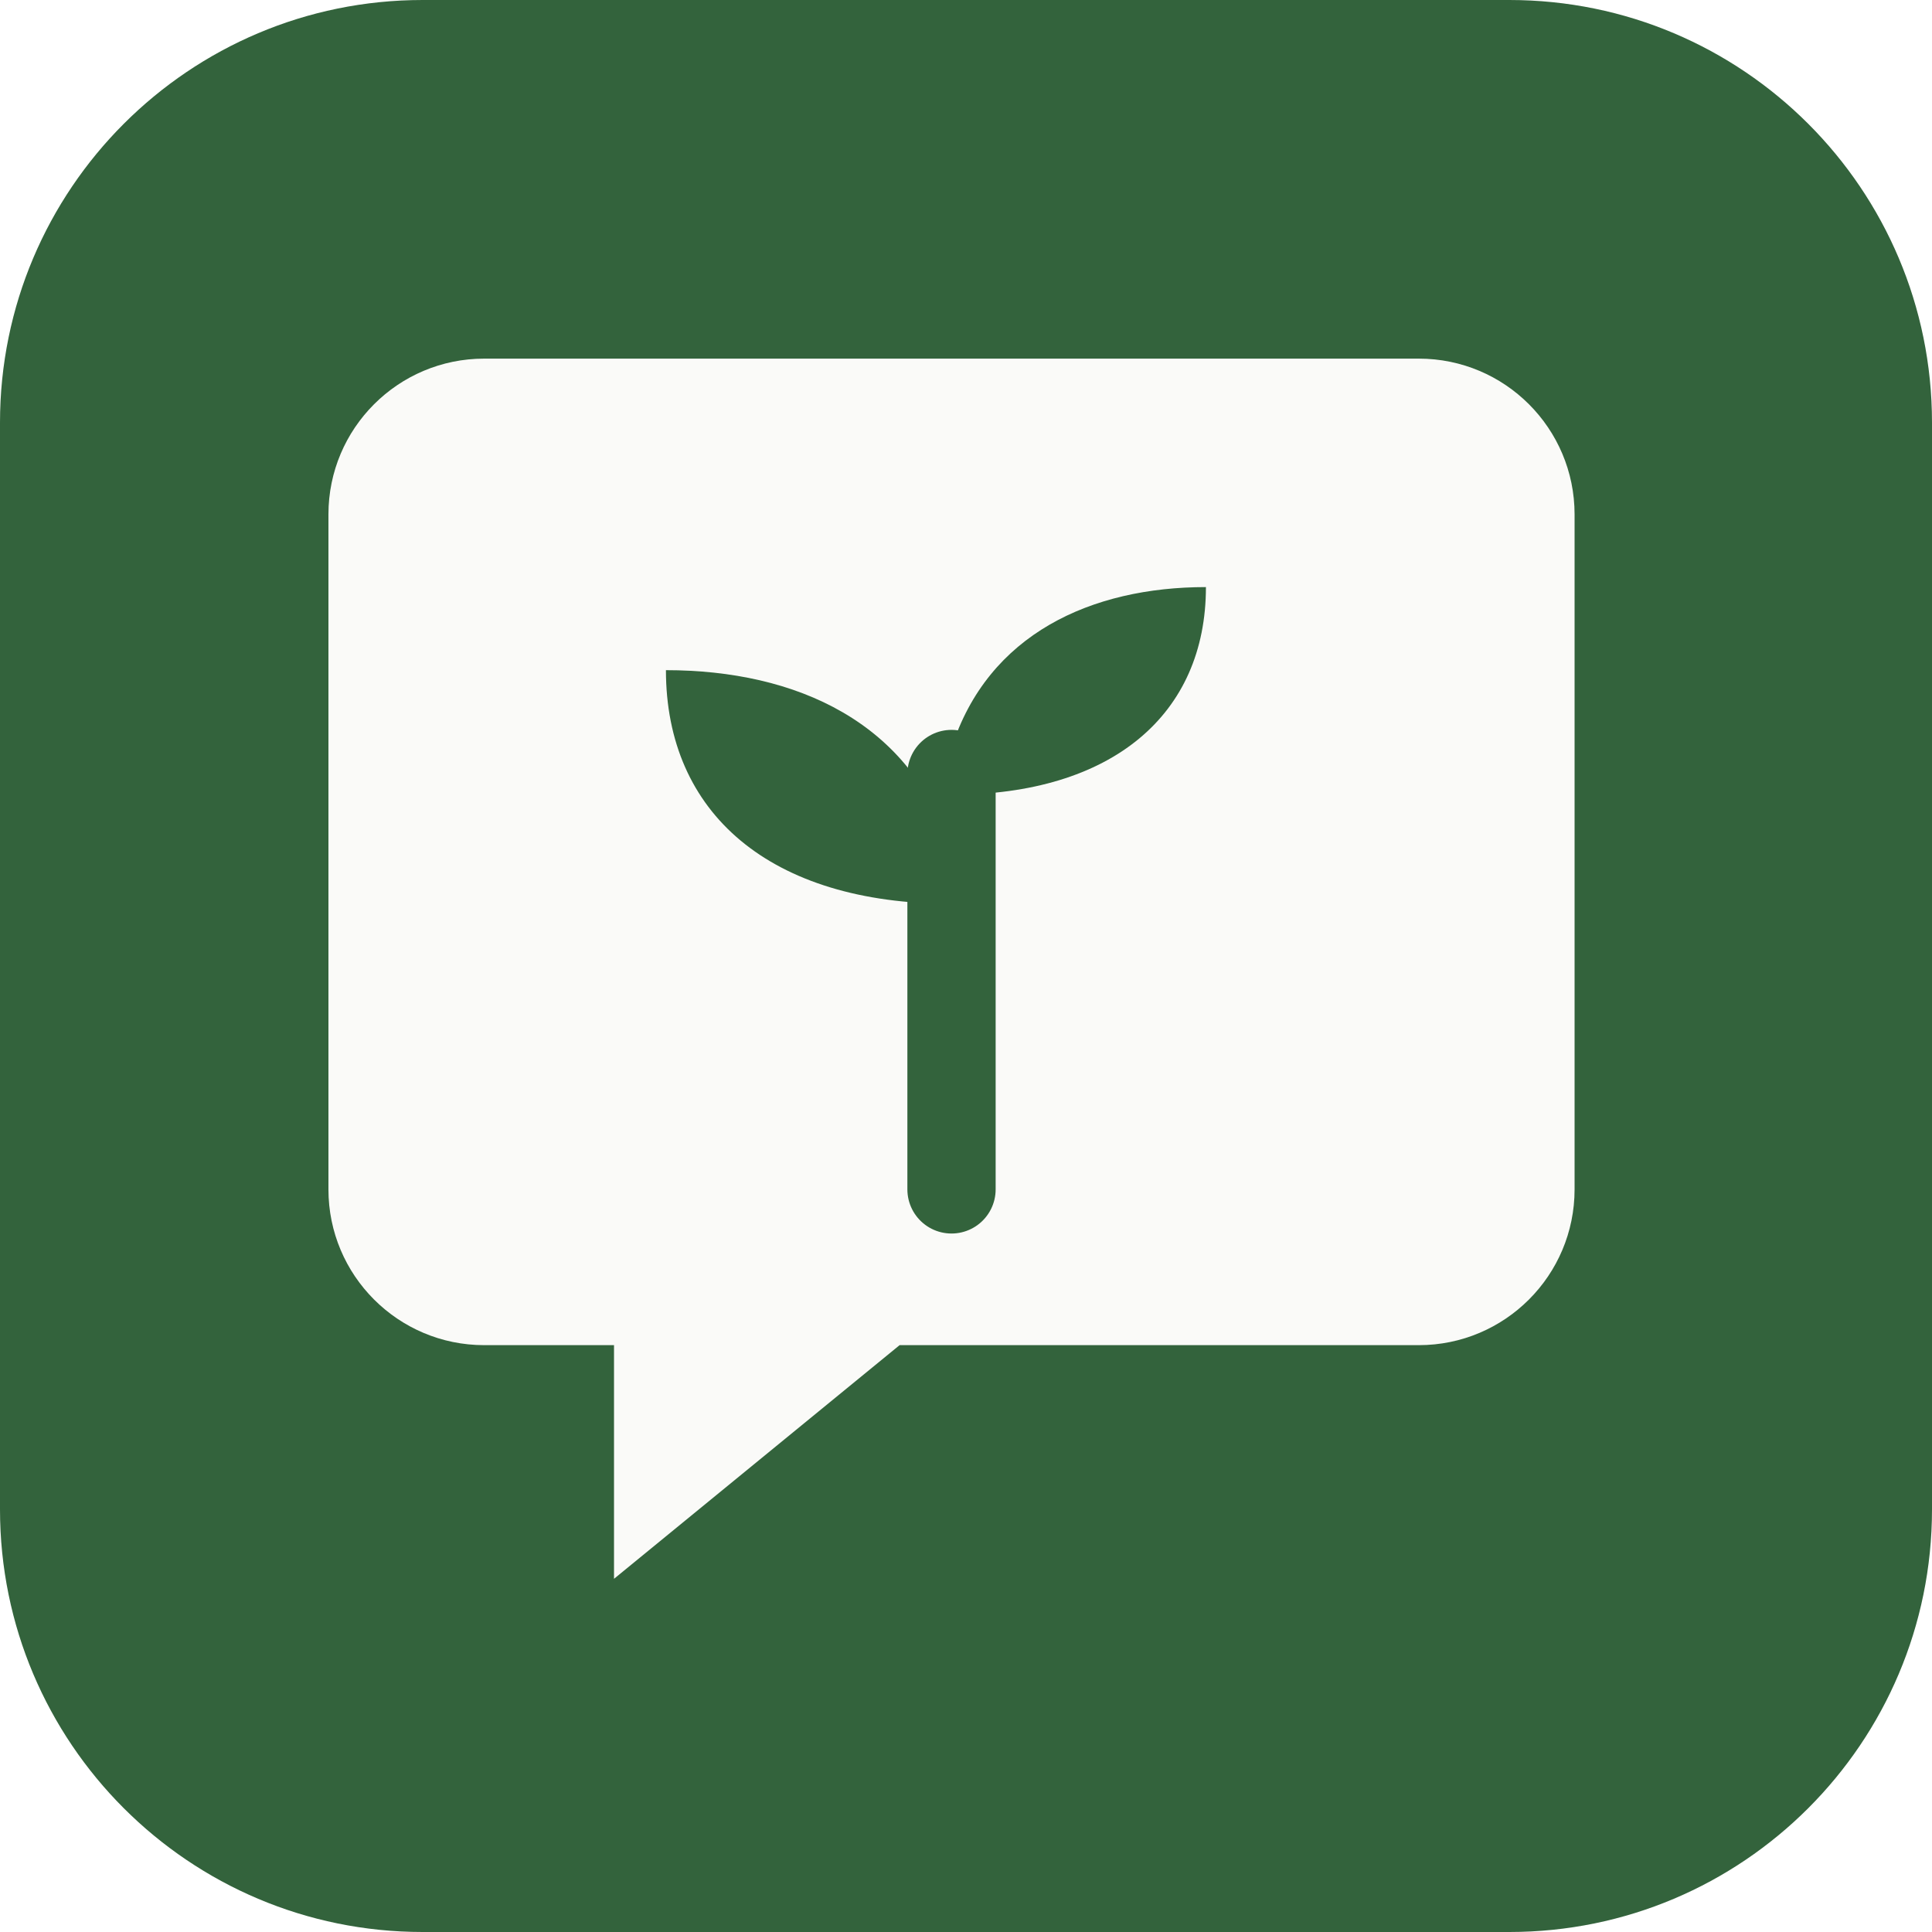
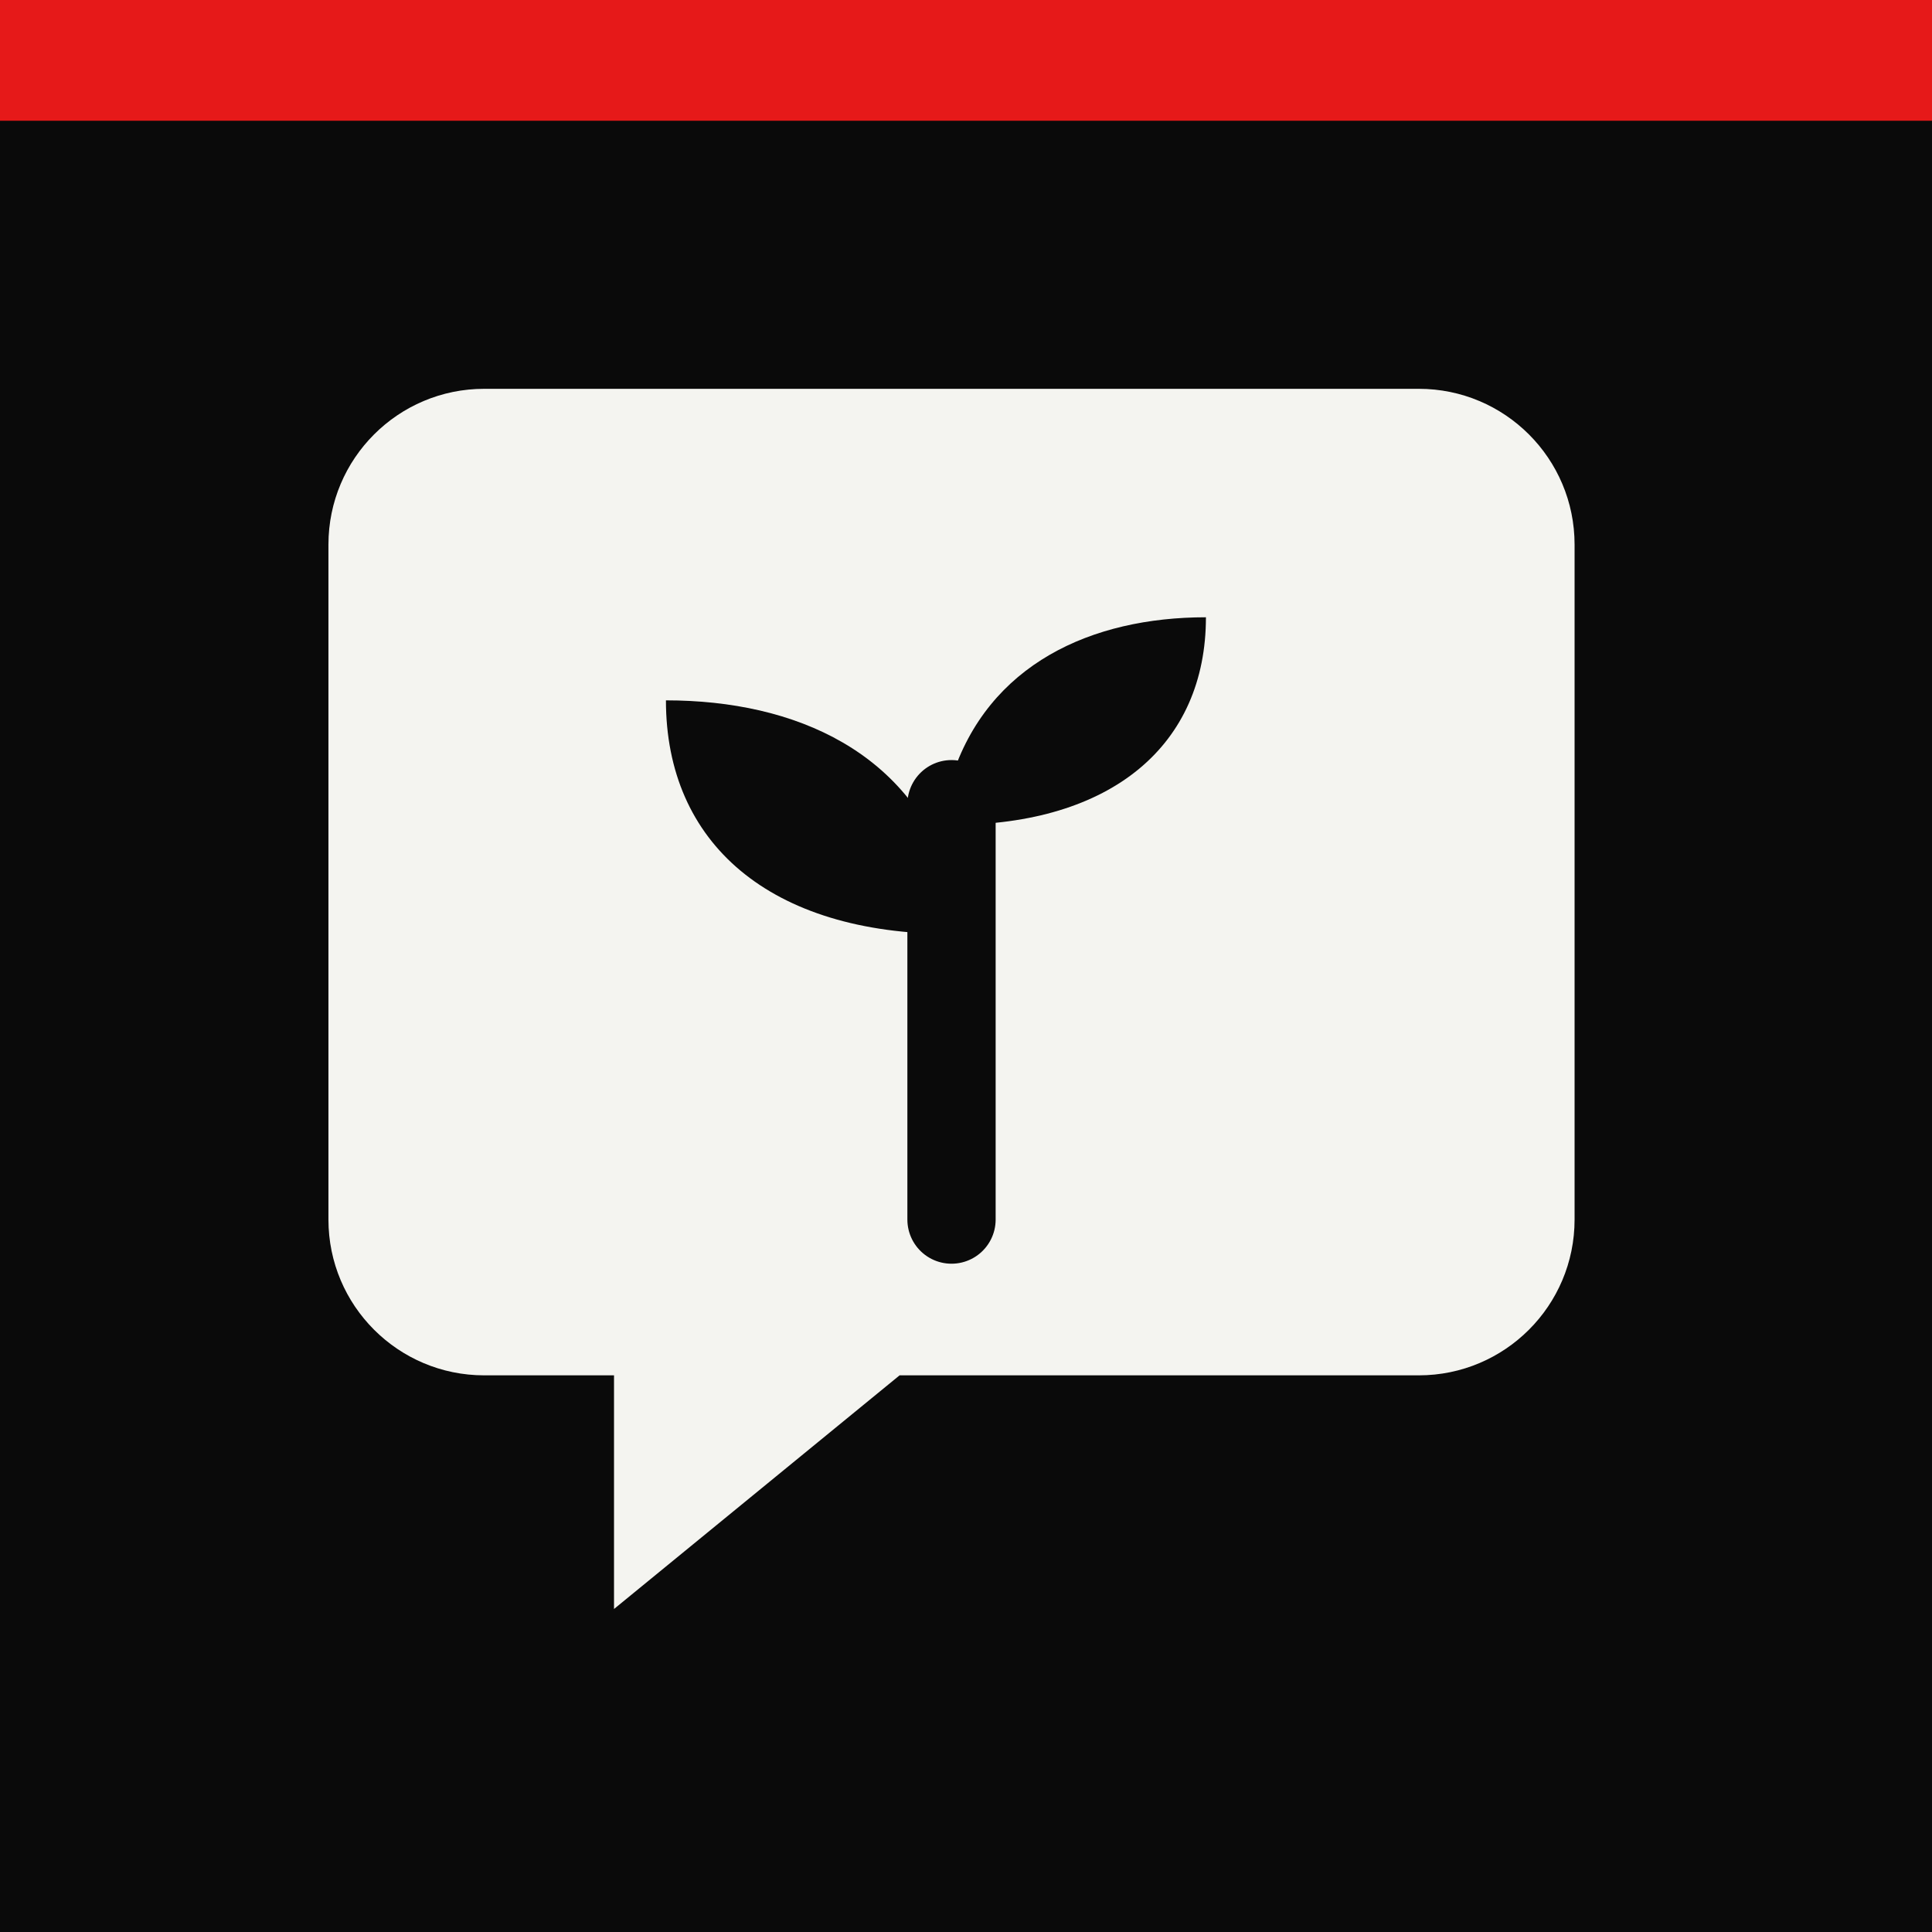
<svg xmlns="http://www.w3.org/2000/svg" viewBox="0 0 64 64" width="64" height="64">
-   <rect width="64" height="64" rx="14" fill="#33633C" />
-   <g transform="translate(4 5) scale(0.86)">
-     <path d="M14 8h36a6 6 0 0 1 6 6v26a6 6 0 0 1-6 6H30l-11 9v-9h-5a6 6 0 0 1-6-6V14a6 6 0 0 1 6-6Z" fill="#FAFAF8" />
-     <path d="M32 40V24" stroke="#33633C" stroke-width="3.4" stroke-linecap="round" fill="none" />
-     <path d="M32 27c-1.5-5-6-7-11-7 0 5.5 4 9 11 9Z" fill="#33633C" />
-     <path d="M32 23c1.4-4.4 5.4-6.2 9.8-6.2 0 4.9-3.6 8-9.8 8Z" fill="#33633C" />
+   <rect width="64" height="64" fill="#0A0A0A" />
+   <rect x="0" y="0" width="64" height="4" fill="#E61919" />
+   <g transform="translate(4 6) scale(0.86)">
+     <path d="M14 8h36a6 6 0 0 1 6 6v26a6 6 0 0 1-6 6H30l-11 9v-9h-5a6 6 0 0 1-6-6V14a6 6 0 0 1 6-6Z" fill="#F4F4F0" />
+     <path d="M32 40V24" stroke="#0A0A0A" stroke-width="3.4" stroke-linecap="round" fill="none" />
+     <path d="M32 27c-1.5-5-6-7-11-7 0 5.5 4 9 11 9Z" fill="#0A0A0A" />
+     <path d="M32 23c1.4-4.4 5.4-6.2 9.8-6.2 0 4.9-3.6 8-9.8 8Z" fill="#0A0A0A" />
  </g>
</svg>
